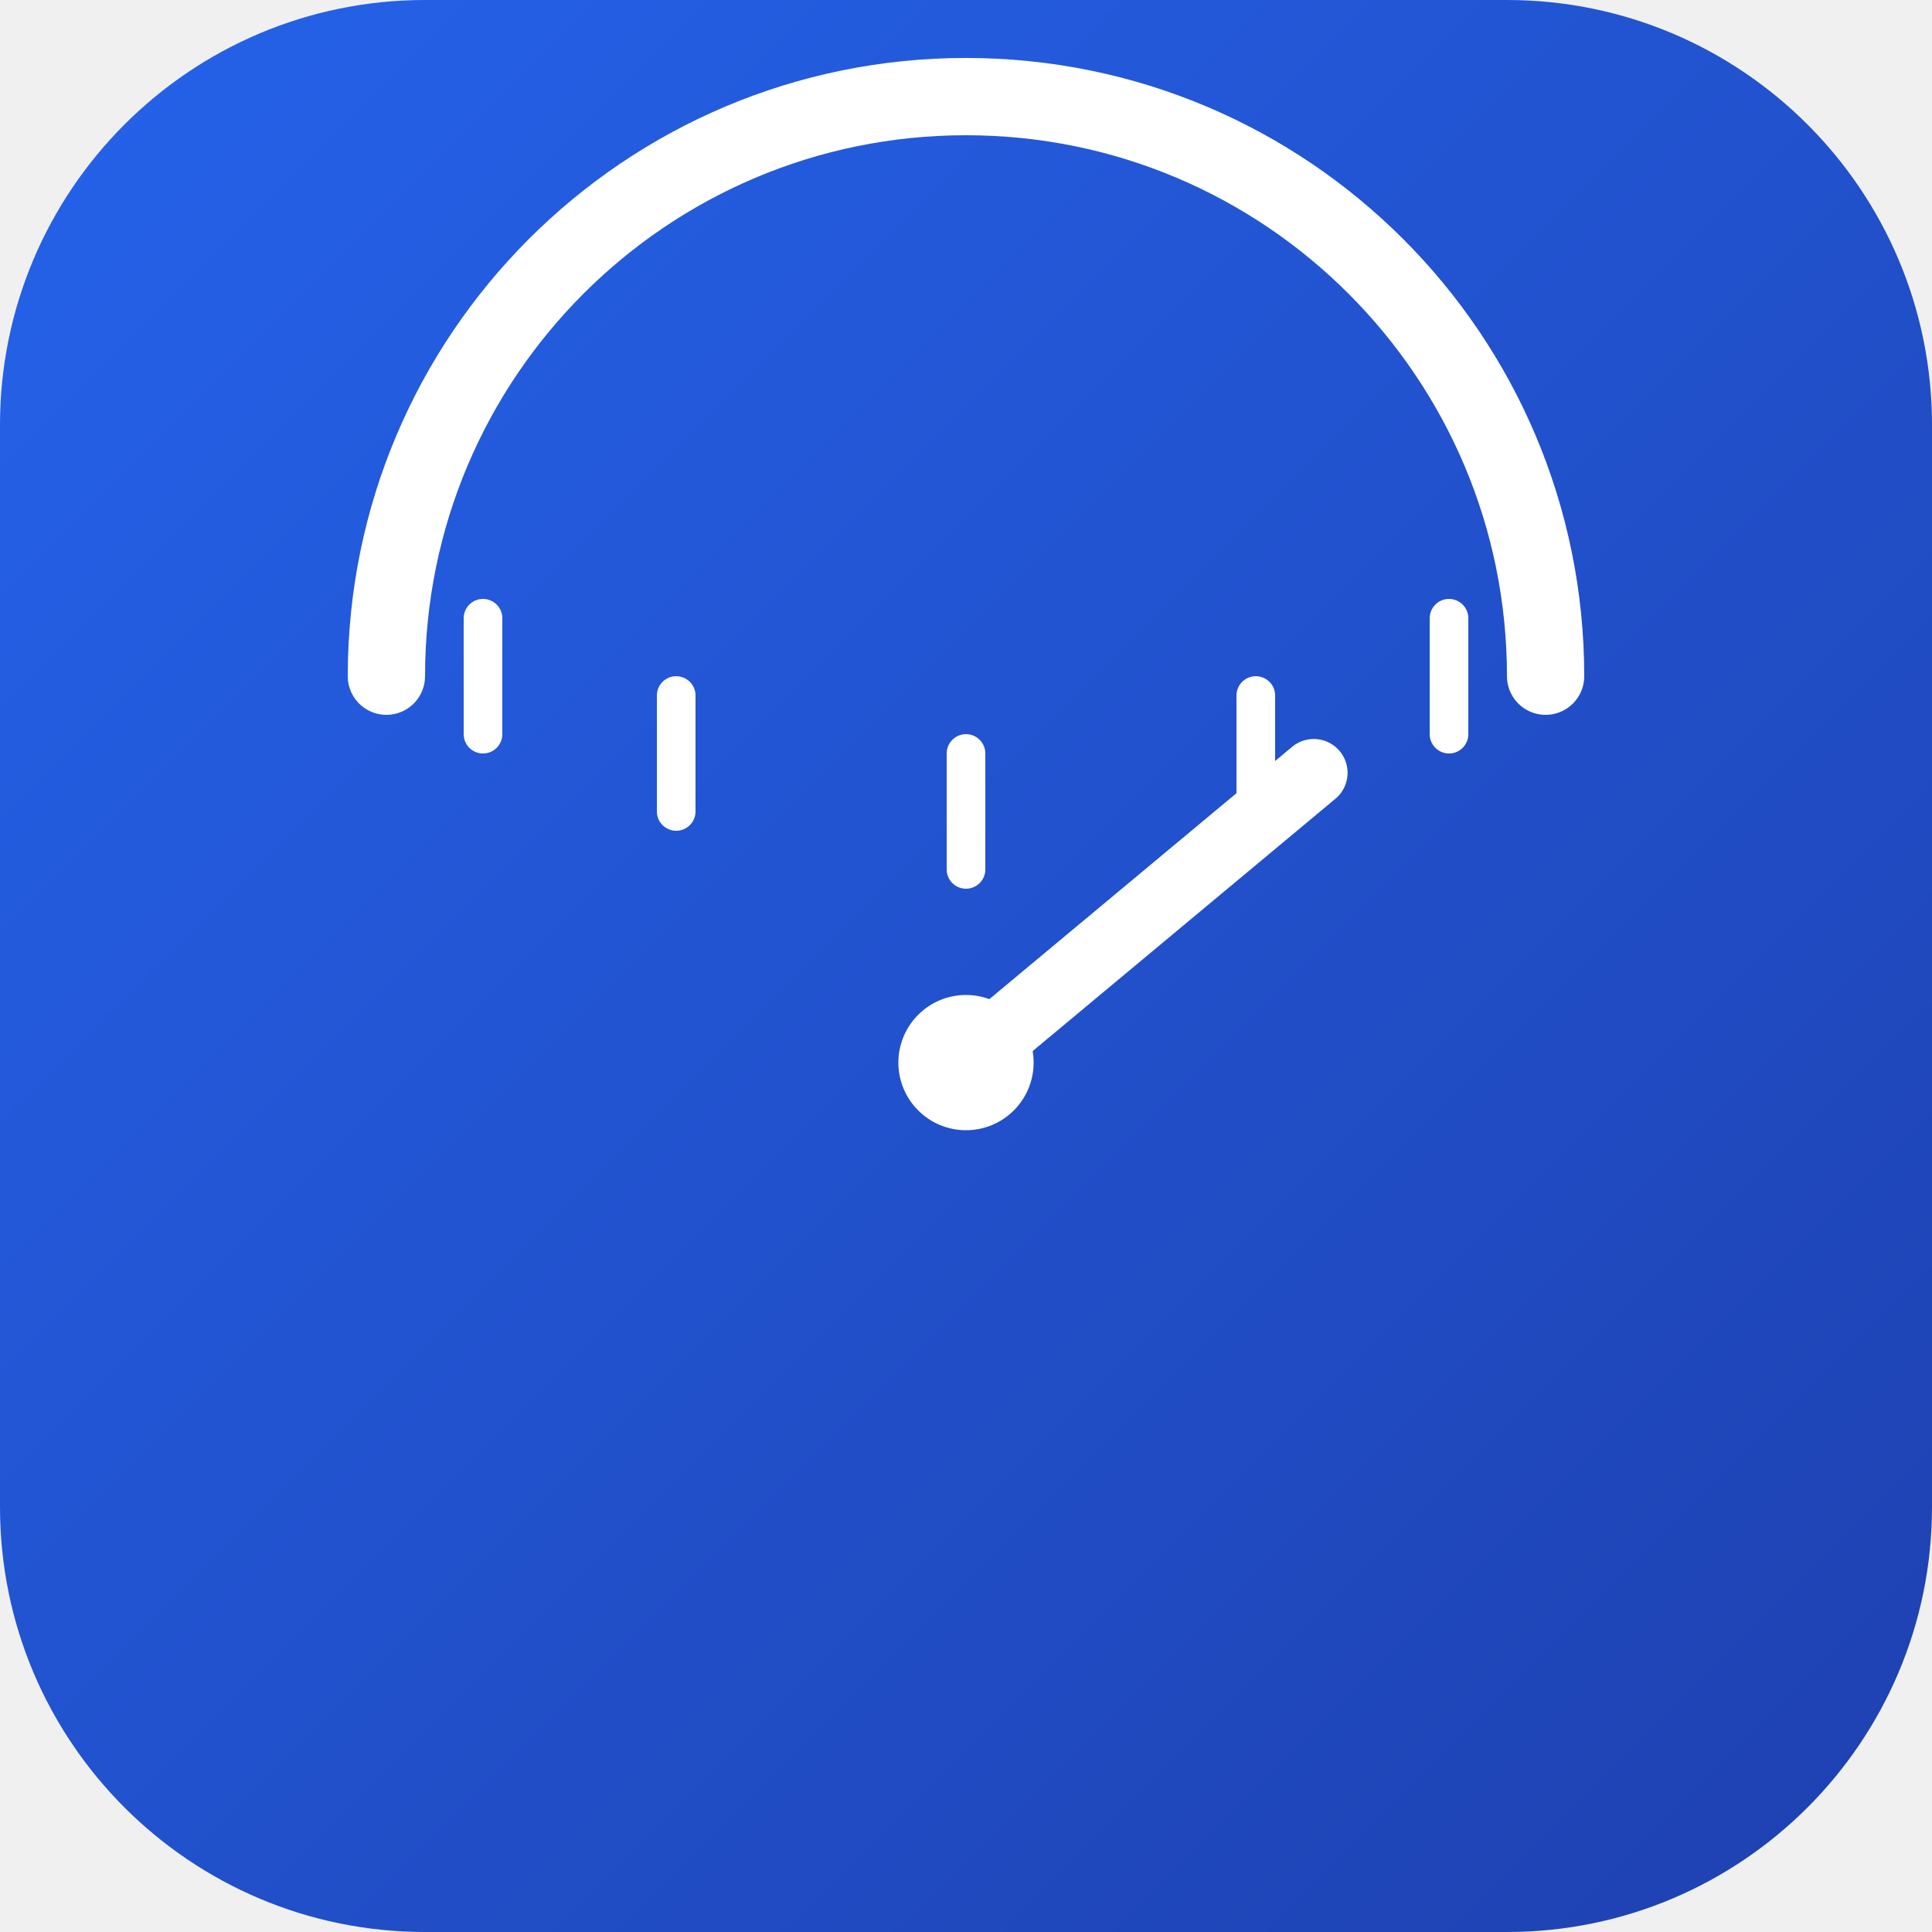
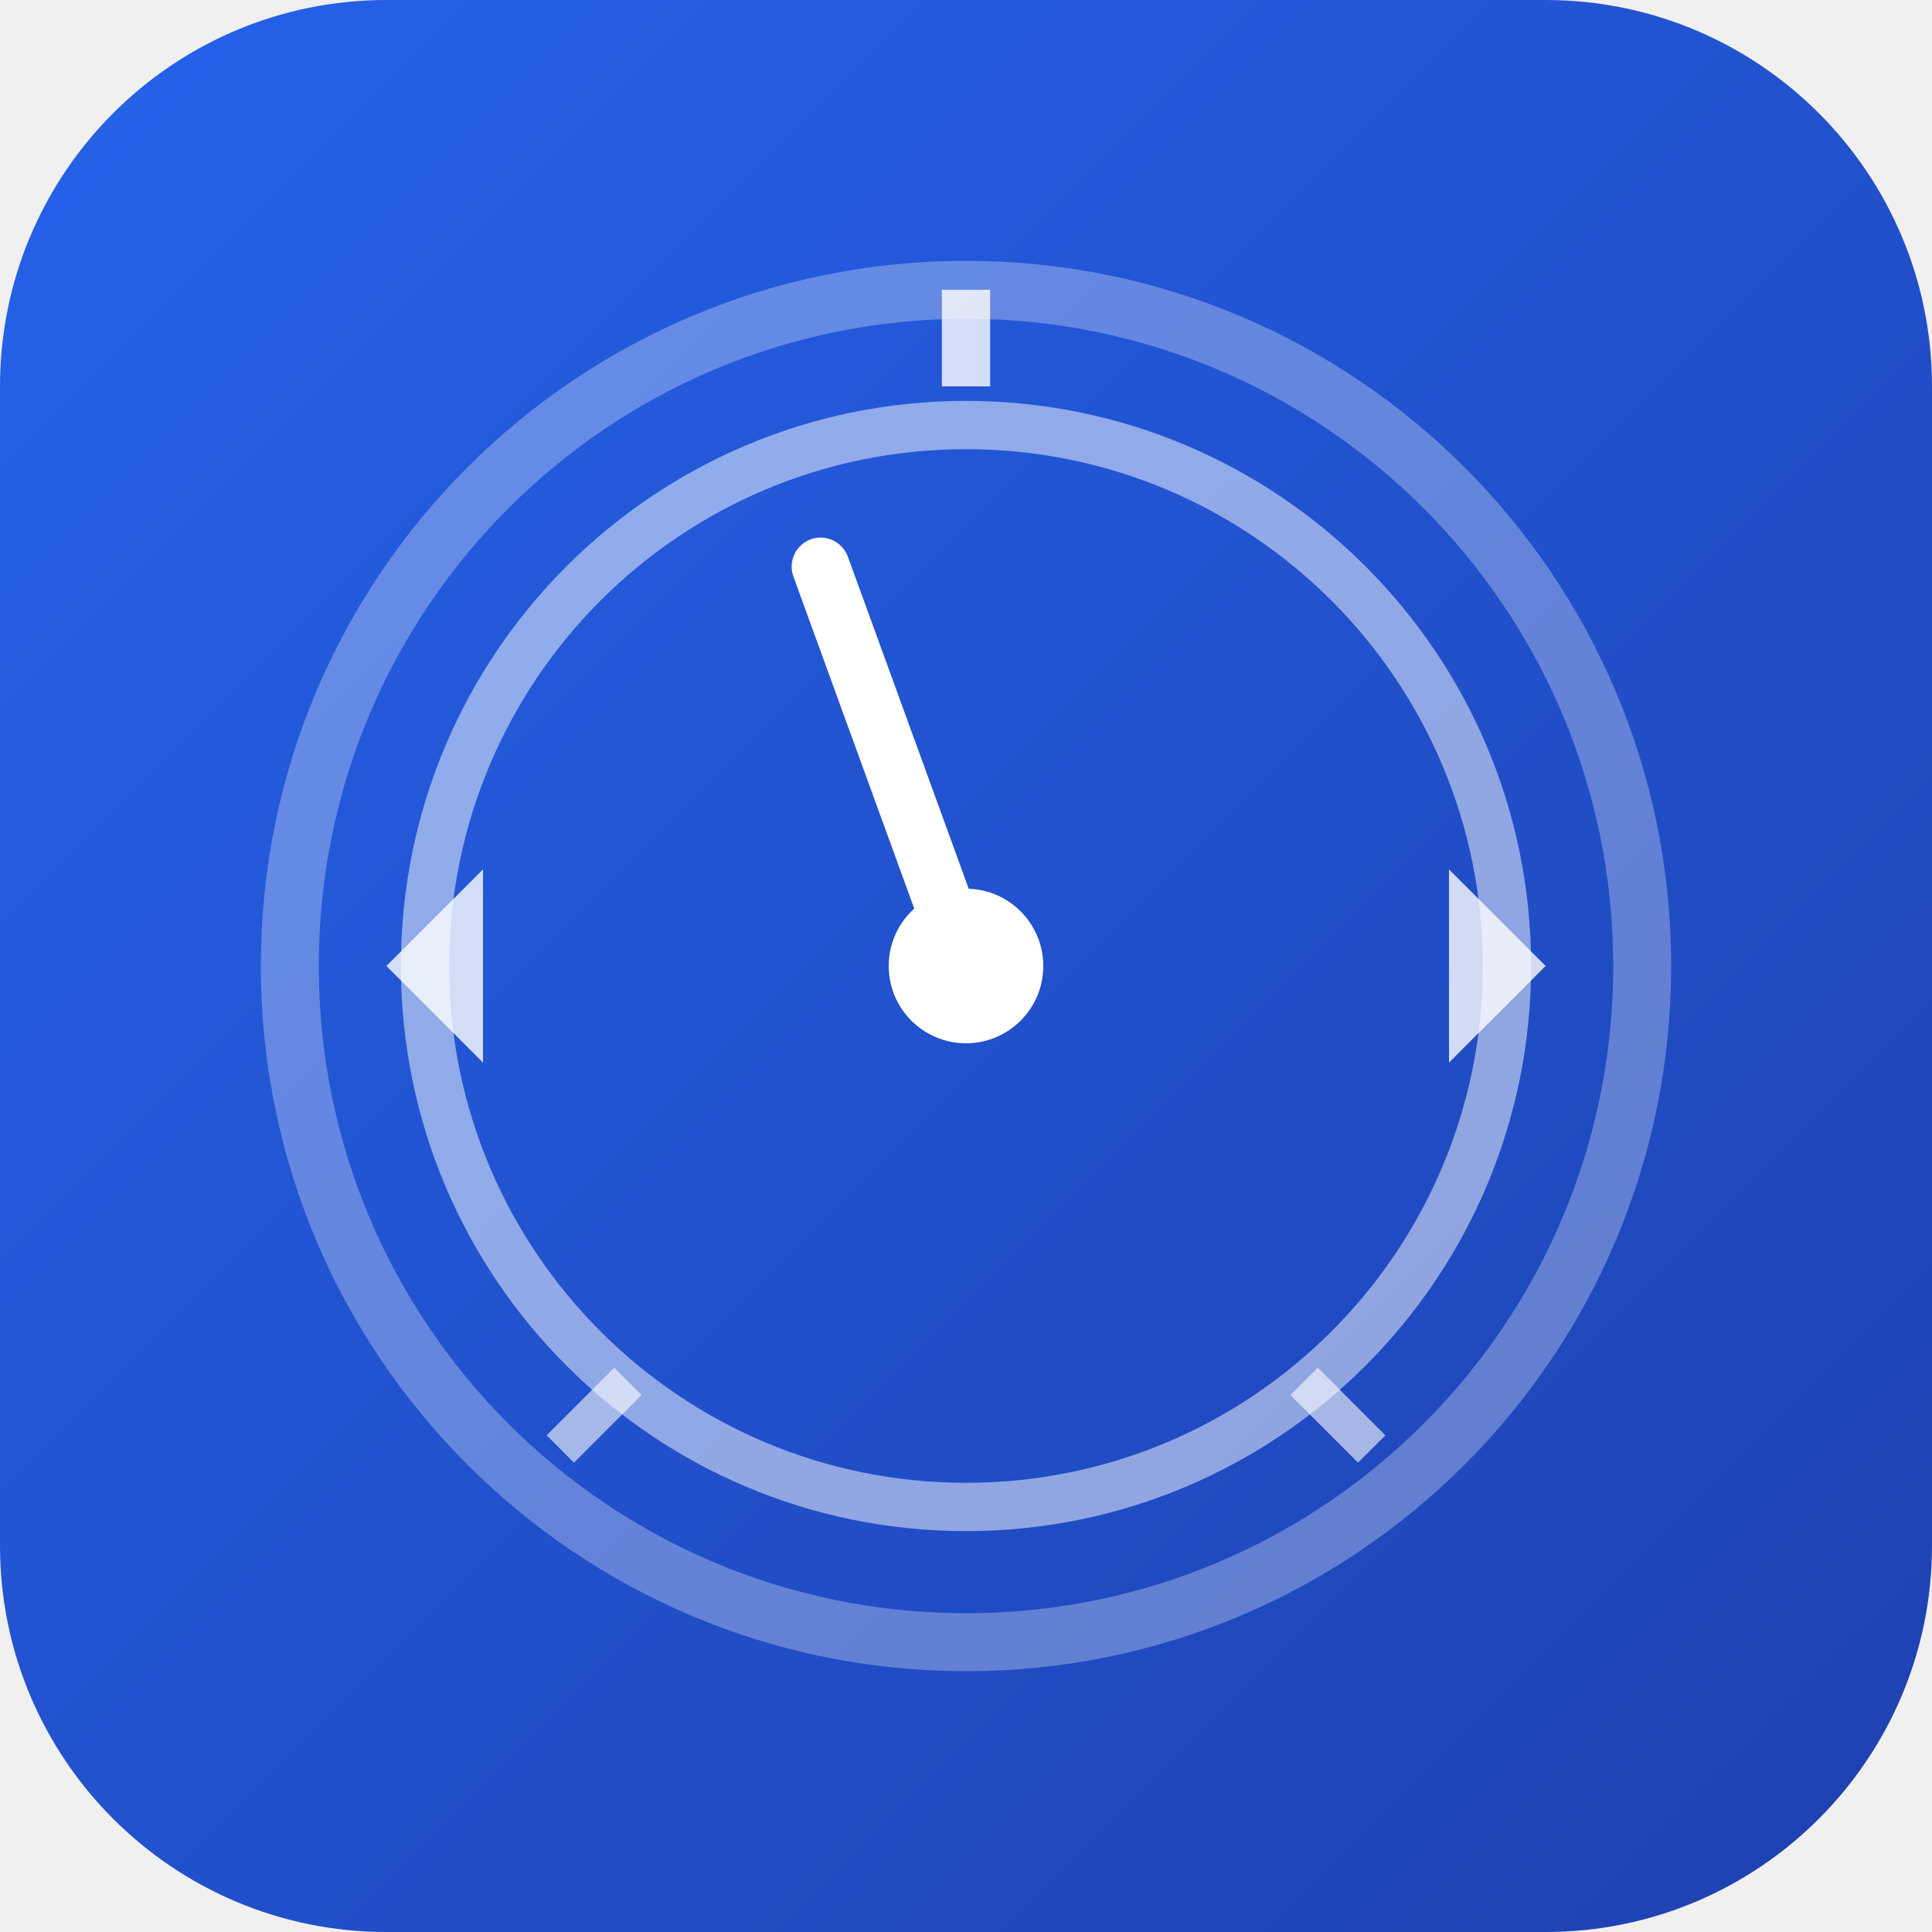
<svg xmlns="http://www.w3.org/2000/svg" viewBox="0 0 100 100">
  <defs>
    <linearGradient id="bg" x1="0%" y1="0%" x2="100%" y2="100%">
      <stop offset="0%" style="stop-color:#2563eb;stop-opacity:1" />
      <stop offset="100%" style="stop-color:#1e40af;stop-opacity:1" />
    </linearGradient>
  </defs>
-   <rect width="100" height="100" fill="url(#bg)" rx="22" />
+   <rect width="100" height="100" fill="url(#bg)" rx="20" />
  <g transform="translate(50,50)">
-     <path d="M -30 -15 A 30 30 0 0 1 30 -15" fill="none" stroke="white" stroke-width="4" stroke-linecap="round" />
-     <line x1="-25" y1="-12" x2="-25" y2="-18" stroke="white" stroke-width="2" stroke-linecap="round" />
-     <line x1="-15" y1="-8" x2="-15" y2="-14" stroke="white" stroke-width="2" stroke-linecap="round" />
-     <line x1="0" y1="-5" x2="0" y2="-11" stroke="white" stroke-width="2" stroke-linecap="round" />
-     <line x1="15" y1="-8" x2="15" y2="-14" stroke="white" stroke-width="2" stroke-linecap="round" />
-     <line x1="25" y1="-12" x2="25" y2="-18" stroke="white" stroke-width="2" stroke-linecap="round" />
-     <circle cx="0" cy="5" r="3.5" fill="white" />
-     <line x1="0" y1="5" x2="18" y2="-10" stroke="white" stroke-width="3.5" stroke-linecap="round" />
+     <circle cx="0" cy="0" r="35" fill="none" stroke="white" stroke-width="3" opacity="0.3" />
+     <circle cx="0" cy="0" r="28" fill="none" stroke="white" stroke-width="2.5" opacity="0.5" />
+     <path d="M -25 -5 L -30 0 L -25 5" fill="white" opacity="0.8" />
+     <path d="M 0 -30 L 0 -35" stroke="white" stroke-width="2.5" opacity="0.8" />
+     <path d="M 25 -5 L 30 0 L 25 5" fill="white" opacity="0.8" />
+     <path d="M 17.5 21.5 L 21 25" stroke="white" stroke-width="2" opacity="0.6" />
+     <path d="M -17.5 21.5 L -21 25" stroke="white" stroke-width="2" opacity="0.6" />
+     <line x1="0" y1="0" x2="0" y2="-22" stroke="white" stroke-width="3" stroke-linecap="round" transform="rotate(-20)" />
+     <circle cx="0" cy="0" r="4" fill="white" />
  </g>
</svg>
